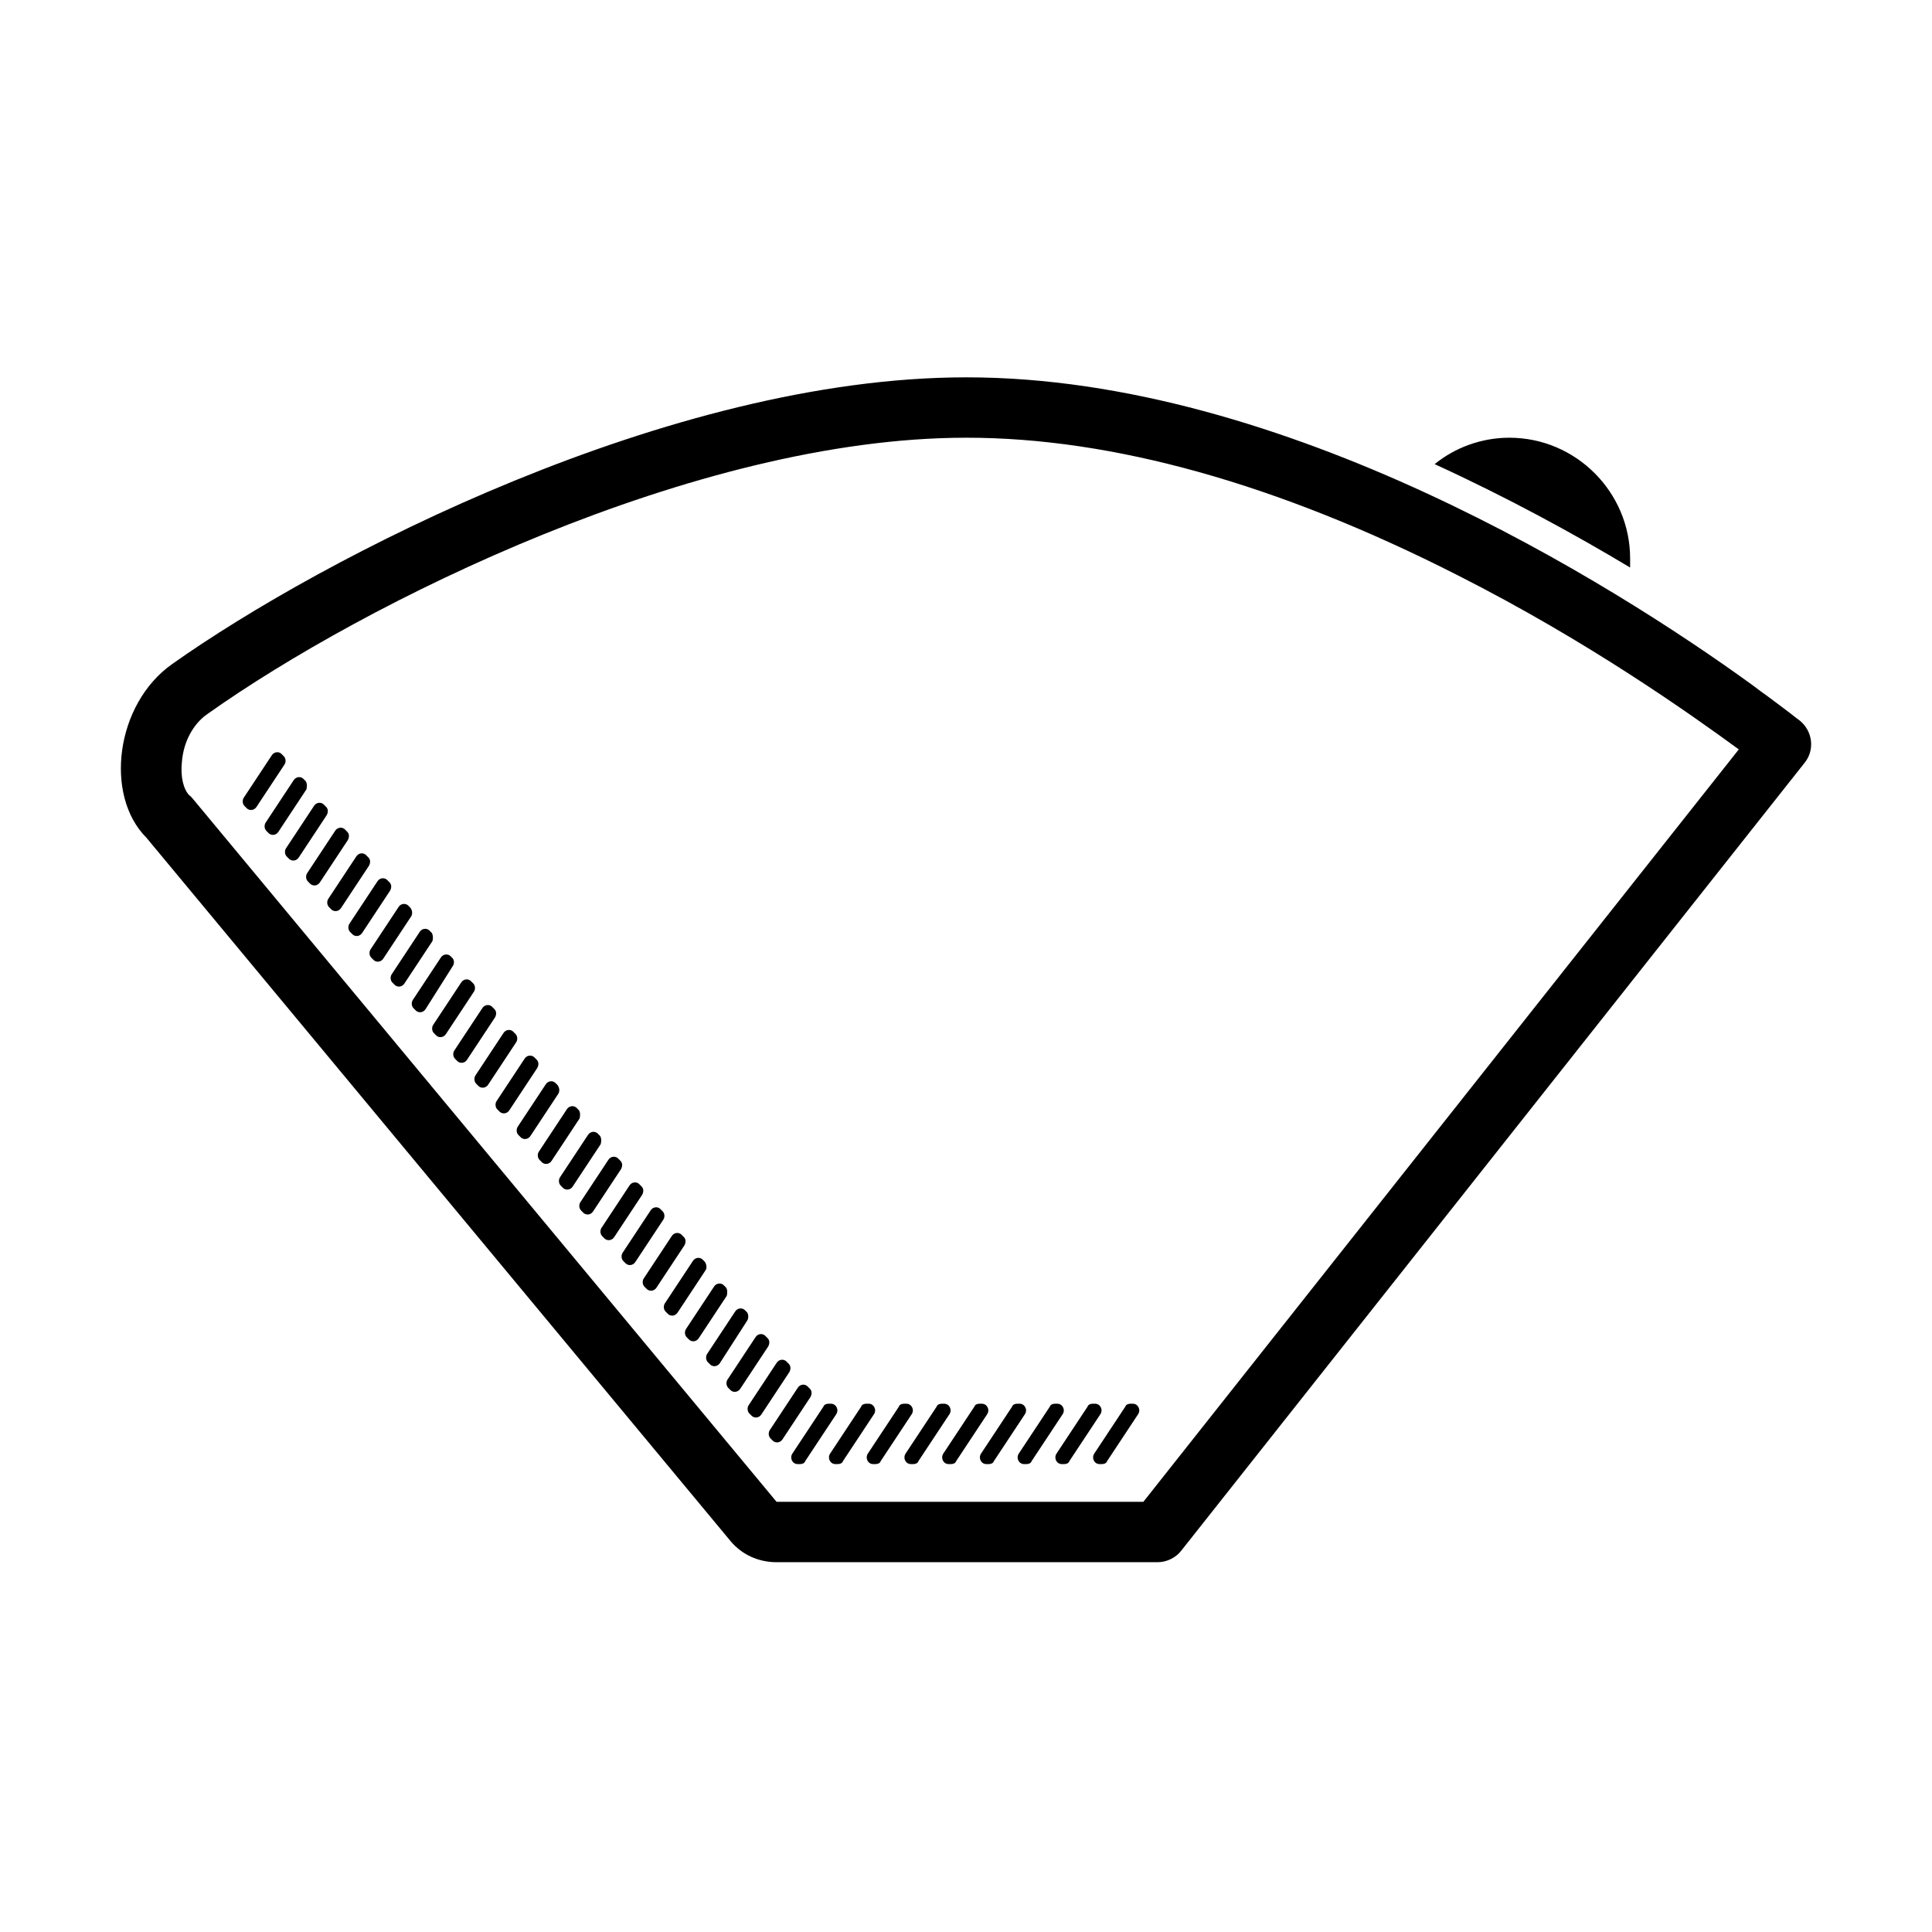
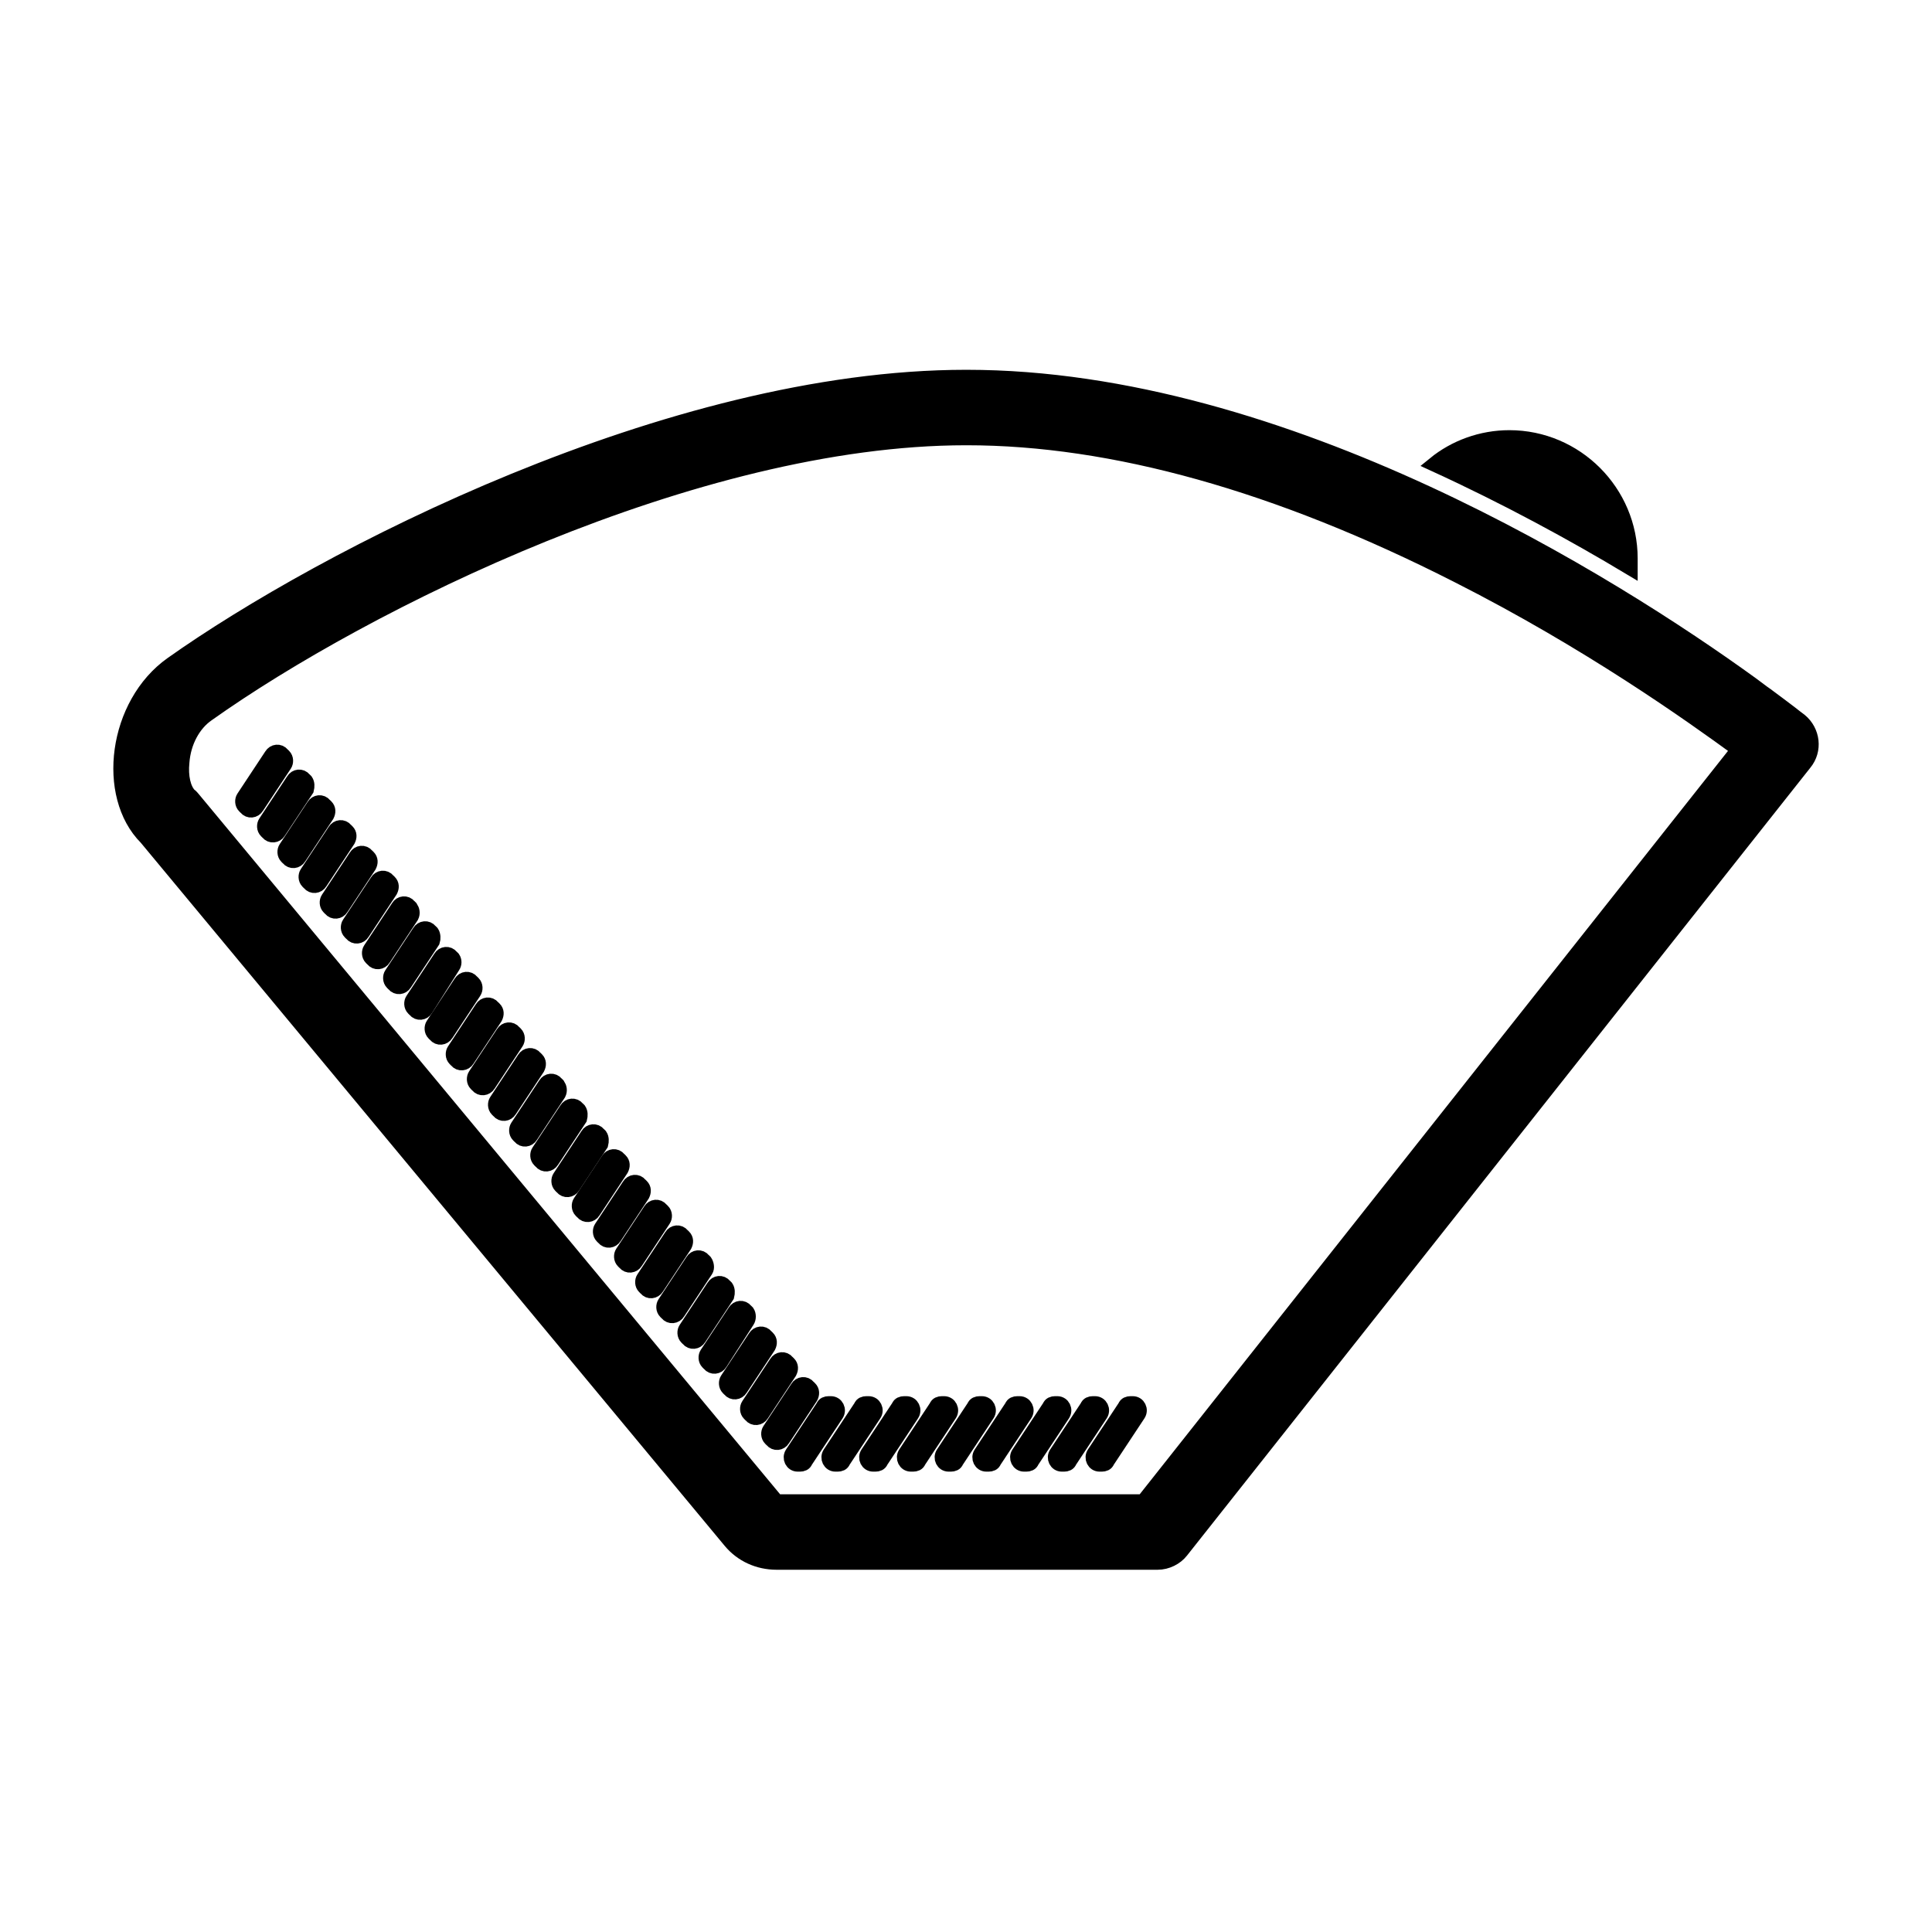
<svg xmlns="http://www.w3.org/2000/svg" version="1.1" id="Ebene_1" x="0px" y="0px" viewBox="0 30 256 256" style="enable-background:new 0 0 256 256;" xml:space="preserve">
  <style type="text/css">
	.st0{fill:none;stroke:#FF0000;stroke-miterlimit:10}
	.st1{stroke:url(#SVGID_1_);stroke-miterlimit:10;}
</style>
-   <g>
+   <g stroke="black" stroke-width="2">
    <path d="M216,104c0-8.8-7.2-16-16-16c-3.7,0-7.2,1.3-9.9,3.5c9.6,4.4,18.4,9.2,25.9,13.7C216,104.8,216,104.4,216,104z" />
    <path d="M238.5,125.5c-0.4-0.3-0.8-0.6-1.3-1c-0.9-0.7-2-1.5-3.2-2.4c-0.6-0.4-1.2-0.9-1.9-1.4C213.6,107.3,170.2,80,128.1,80h0   c0,0,0,0-0.1,0c-39.3,0-85.3,23.9-105.2,38c-7.5,5.3-9,17.4-3.4,23l77.4,93.2c1.5,1.8,3.7,2.8,6.1,2.8h50.5c1.2,0,2.4-0.6,3.1-1.5   l82.6-104.4C240.5,129.4,240.2,126.9,238.5,125.5z M102.9,229l-77.3-93.1c-0.2-0.2-0.3-0.4-0.5-0.5c-0.8-0.8-1.2-2.5-1-4.4   c0.2-2.7,1.5-5.1,3.4-6.4C48.2,109.9,92.1,88,128,88h0.1c19.3,0,41.2,6.1,65,18.2c17.4,8.8,31,18.5,37.3,23.1L151.5,229L102.9,229z   " />
    <path d="M125.1,216h-0.3c-0.3,0-0.6,0.1-0.7,0.4l-4.1,6.2c-0.4,0.6,0,1.4,0.7,1.4h0.3c0.3,0,0.6-0.1,0.7-0.4l4.1-6.2   C126.2,216.8,125.8,216,125.1,216z" />
    <path d="M130.1,216h-0.3c-0.3,0-0.6,0.1-0.7,0.4l-4.1,6.2c-0.4,0.6,0,1.4,0.7,1.4h0.3c0.3,0,0.6-0.1,0.7-0.4l4.1-6.2   C131.2,216.8,130.8,216,130.1,216z" />
    <path d="M135.1,216h-0.3c-0.3,0-0.6,0.1-0.7,0.4l-4.1,6.2c-0.4,0.6,0,1.4,0.7,1.4h0.3c0.3,0,0.6-0.1,0.7-0.4l4.1-6.2   C136.2,216.8,135.8,216,135.1,216z" />
    <path d="M140.1,216h-0.3c-0.3,0-0.6,0.1-0.7,0.4l-4.1,6.2c-0.4,0.6,0,1.4,0.7,1.4h0.3c0.3,0,0.6-0.1,0.7-0.4l4.1-6.2   C141.2,216.8,140.8,216,140.1,216z" />
    <path d="M107.3,214l-0.2-0.2c-0.4-0.5-1.1-0.4-1.4,0.1l-3.7,5.6c-0.2,0.3-0.2,0.8,0.1,1.1l0.2,0.2c0.4,0.5,1.1,0.4,1.4-0.1l3.7-5.6   C107.6,214.7,107.6,214.3,107.3,214z" />
    <path d="M115.1,216h-0.3c-0.3,0-0.6,0.1-0.7,0.4l-4.1,6.2c-0.4,0.6,0,1.4,0.7,1.4h0.3c0.3,0,0.6-0.1,0.7-0.4l4.1-6.2   C116.2,216.8,115.8,216,115.1,216z" />
    <path d="M110.1,216h-0.3c-0.3,0-0.6,0.1-0.7,0.4l-4.1,6.2c-0.4,0.6,0,1.4,0.7,1.4h0.3c0.3,0,0.6-0.1,0.7-0.4l4.1-6.2   C111.2,216.8,110.8,216,110.1,216z" />
    <path d="M120.1,216h-0.3c-0.3,0-0.6,0.1-0.7,0.4l-4.1,6.2c-0.4,0.6,0,1.4,0.7,1.4h0.3c0.3,0,0.6-0.1,0.7-0.4l4.1-6.2   C121.2,216.8,120.8,216,120.1,216z" />
    <path d="M145.1,216h-0.3c-0.3,0-0.6,0.1-0.7,0.4l-4.1,6.2c-0.4,0.6,0,1.4,0.7,1.4h0.3c0.3,0,0.6-0.1,0.7-0.4l4.1-6.2   C146.2,216.8,145.8,216,145.1,216z" />
    <path d="M104.5,210.7l-0.2-0.2c-0.4-0.5-1.1-0.4-1.4,0.1l-3.7,5.6c-0.2,0.3-0.2,0.8,0.1,1.1l0.2,0.2c0.4,0.5,1.1,0.4,1.4-0.1   l3.7-5.6C104.8,211.4,104.8,211,104.5,210.7z" />
    <path d="M85,187.2l-0.2-0.2c-0.4-0.5-1.1-0.4-1.4,0.1l-3.7,5.6c-0.2,0.3-0.2,0.8,0.1,1.1l0.2,0.2c0.4,0.5,1.1,0.4,1.4-0.1l3.7-5.6   C85.3,187.9,85.3,187.5,85,187.2z" />
    <path d="M87.8,190.5l-0.2-0.2c-0.4-0.5-1.1-0.4-1.4,0.1l-3.7,5.6c-0.2,0.3-0.2,0.8,0.1,1.1l0.2,0.2c0.4,0.5,1.1,0.4,1.4-0.1   l3.7-5.6C88.1,191.3,88.1,190.8,87.8,190.5z" />
    <path d="M90.6,193.9l-0.2-0.2c-0.4-0.5-1.1-0.4-1.4,0.1l-3.7,5.6c-0.2,0.3-0.2,0.8,0.1,1.1l0.2,0.2c0.4,0.5,1.1,0.4,1.4-0.1   l3.7-5.6C90.9,194.6,90.9,194.2,90.6,193.9z" />
    <path d="M93.4,197.2l-0.2-0.2c-0.4-0.5-1.1-0.4-1.4,0.1l-3.7,5.6c-0.2,0.3-0.2,0.8,0.1,1.1l0.2,0.2c0.4,0.5,1.1,0.4,1.4-0.1   l3.7-5.6C93.7,198,93.6,197.5,93.4,197.2z" />
    <path d="M73.9,173.8l-0.2-0.2c-0.4-0.5-1.1-0.4-1.4,0.1l-3.7,5.6c-0.2,0.3-0.2,0.8,0.1,1.1l0.2,0.2c0.4,0.5,1.1,0.4,1.4-0.1   l3.7-5.6C74.2,174.5,74.1,174.1,73.9,173.8z" />
    <path d="M76.7,177.1l-0.2-0.2c-0.4-0.5-1.1-0.4-1.4,0.1l-3.7,5.6c-0.2,0.3-0.2,0.8,0.1,1.1l0.2,0.2c0.4,0.5,1.1,0.4,1.4-0.1   l3.7-5.6C76.9,177.8,76.9,177.4,76.7,177.1z" />
    <path d="M79.5,180.5l-0.2-0.2c-0.4-0.5-1.1-0.4-1.4,0.1l-3.7,5.6c-0.2,0.3-0.2,0.8,0.1,1.1l0.2,0.2c0.4,0.5,1.1,0.4,1.4-0.1   l3.7-5.6C79.7,181.2,79.7,180.8,79.5,180.5z" />
    <path d="M82.2,183.8l-0.2-0.2c-0.4-0.5-1.1-0.4-1.4,0.1l-3.7,5.6c-0.2,0.3-0.2,0.8,0.1,1.1l0.2,0.2c0.4,0.5,1.1,0.4,1.4-0.1   l3.7-5.6C82.5,184.5,82.5,184.1,82.2,183.8z" />
    <path d="M96.2,200.6l-0.2-0.2c-0.4-0.5-1.1-0.4-1.4,0.1l-3.7,5.6c-0.2,0.3-0.2,0.8,0.1,1.1l0.2,0.2c0.4,0.5,1.1,0.4,1.4-0.1   l3.7-5.6C96.4,201.3,96.4,200.9,96.2,200.6z" />
    <path d="M99,203.9l-0.2-0.2c-0.4-0.5-1.1-0.4-1.4,0.1l-3.7,5.6c-0.2,0.3-0.2,0.8,0.1,1.1l0.2,0.2c0.4,0.5,1.1,0.4,1.4-0.1L99,205   C99.2,204.7,99.2,204.2,99,203.9z" />
    <path d="M101.7,207.3l-0.2-0.2c-0.4-0.5-1.1-0.4-1.4,0.1l-3.7,5.6c-0.2,0.3-0.2,0.8,0.1,1.1l0.2,0.2c0.4,0.5,1.1,0.4,1.4-0.1   l3.7-5.6C102,208,102,207.6,101.7,207.3z" />
    <path d="M71.1,170.4l-0.2-0.2c-0.4-0.5-1.1-0.4-1.4,0.1l-3.7,5.6c-0.2,0.3-0.2,0.8,0.1,1.1l0.2,0.2c0.4,0.5,1.1,0.4,1.4-0.1   l3.7-5.6C71.4,171.1,71.4,170.7,71.1,170.4z" />
    <path d="M65.5,163.7l-0.2-0.2c-0.4-0.5-1.1-0.4-1.4,0.1l-3.7,5.6c-0.2,0.3-0.2,0.8,0.1,1.1l0.2,0.2c0.4,0.5,1.1,0.4,1.4-0.1   l3.7-5.6C65.8,164.4,65.8,164,65.5,163.7z" />
    <path d="M68.3,167l-0.2-0.2c-0.4-0.5-1.1-0.4-1.4,0.1l-3.7,5.6c-0.2,0.3-0.2,0.8,0.1,1.1l0.2,0.2c0.4,0.5,1.1,0.4,1.4-0.1l3.7-5.6   C68.6,167.8,68.6,167.3,68.3,167z" />
    <path d="M62.7,160.3l-0.2-0.2c-0.4-0.5-1.1-0.4-1.4,0.1l-3.7,5.6c-0.2,0.3-0.2,0.8,0.1,1.1l0.2,0.2c0.4,0.5,1.1,0.4,1.4-0.1   l3.7-5.6C63,161.1,63,160.6,62.7,160.3z" />
    <path d="M43.2,136.9l-0.2-0.2c-0.4-0.5-1.1-0.4-1.4,0.1l-3.7,5.6c-0.2,0.3-0.2,0.8,0.1,1.1l0.2,0.2c0.4,0.5,1.1,0.4,1.4-0.1   l3.7-5.6C43.5,137.6,43.5,137.2,43.2,136.9z" />
    <path d="M46,140.2l-0.2-0.2c-0.4-0.5-1.1-0.4-1.4,0.1l-3.7,5.6c-0.2,0.3-0.2,0.8,0.1,1.1l0.2,0.2c0.4,0.5,1.1,0.4,1.4-0.1l3.7-5.6   C46.3,140.9,46.3,140.5,46,140.2z" />
    <path d="M48.8,143.6l-0.2-0.2c-0.4-0.5-1.1-0.4-1.4,0.1l-3.7,5.6c-0.2,0.3-0.2,0.8,0.1,1.1l0.2,0.2c0.4,0.5,1.1,0.4,1.4-0.1   l3.7-5.6C49.1,144.3,49.1,143.9,48.8,143.6z" />
    <path d="M51.6,146.9l-0.2-0.2c-0.4-0.5-1.1-0.4-1.4,0.1l-3.7,5.6c-0.2,0.3-0.2,0.8,0.1,1.1l0.2,0.2c0.4,0.5,1.1,0.4,1.4-0.1   l3.7-5.6C51.9,147.6,51.9,147.2,51.6,146.9z" />
    <path d="M40.5,133.5l-0.2-0.2c-0.4-0.5-1.1-0.4-1.4,0.1l-3.7,5.6c-0.2,0.3-0.2,0.8,0.1,1.1l0.2,0.2c0.4,0.5,1.1,0.4,1.4-0.1   l3.7-5.6C40.7,134.2,40.7,133.8,40.5,133.5z" />
    <path d="M54.4,150.3l-0.2-0.2c-0.4-0.5-1.1-0.4-1.4,0.1l-3.7,5.6c-0.2,0.3-0.2,0.8,0.1,1.1l0.2,0.2c0.4,0.5,1.1,0.4,1.4-0.1   l3.7-5.6C54.7,151,54.6,150.6,54.4,150.3z" />
    <path d="M57.2,153.6l-0.2-0.2c-0.4-0.5-1.1-0.4-1.4,0.1l-3.7,5.6c-0.2,0.3-0.2,0.8,0.1,1.1l0.2,0.2c0.4,0.5,1.1,0.4,1.4-0.1   l3.7-5.6C57.4,154.4,57.4,153.9,57.2,153.6z" />
    <path d="M60,157l-0.2-0.2c-0.4-0.5-1.1-0.4-1.4,0.1l-3.7,5.6c-0.2,0.3-0.2,0.8,0.1,1.1l0.2,0.2c0.4,0.5,1.1,0.4,1.4-0.1L60,158   C60.2,157.7,60.2,157.3,60,157z" />
    <path d="M150.1,216h-0.3c-0.3,0-0.6,0.1-0.7,0.4l-4.1,6.2c-0.4,0.6,0,1.4,0.7,1.4h0.3c0.3,0,0.6-0.1,0.7-0.4l4.1-6.2   C151.2,216.8,150.8,216,150.1,216z" />
    <path d="M37.6,130.2l-0.2-0.2c-0.4-0.5-1.1-0.4-1.4,0.1l-3.7,5.6c-0.2,0.3-0.2,0.8,0.1,1.1l0.2,0.2c0.4,0.5,1.1,0.4,1.4-0.1   l3.7-5.6C37.9,131,37.9,130.5,37.6,130.2z" />
  </g>
</svg>
